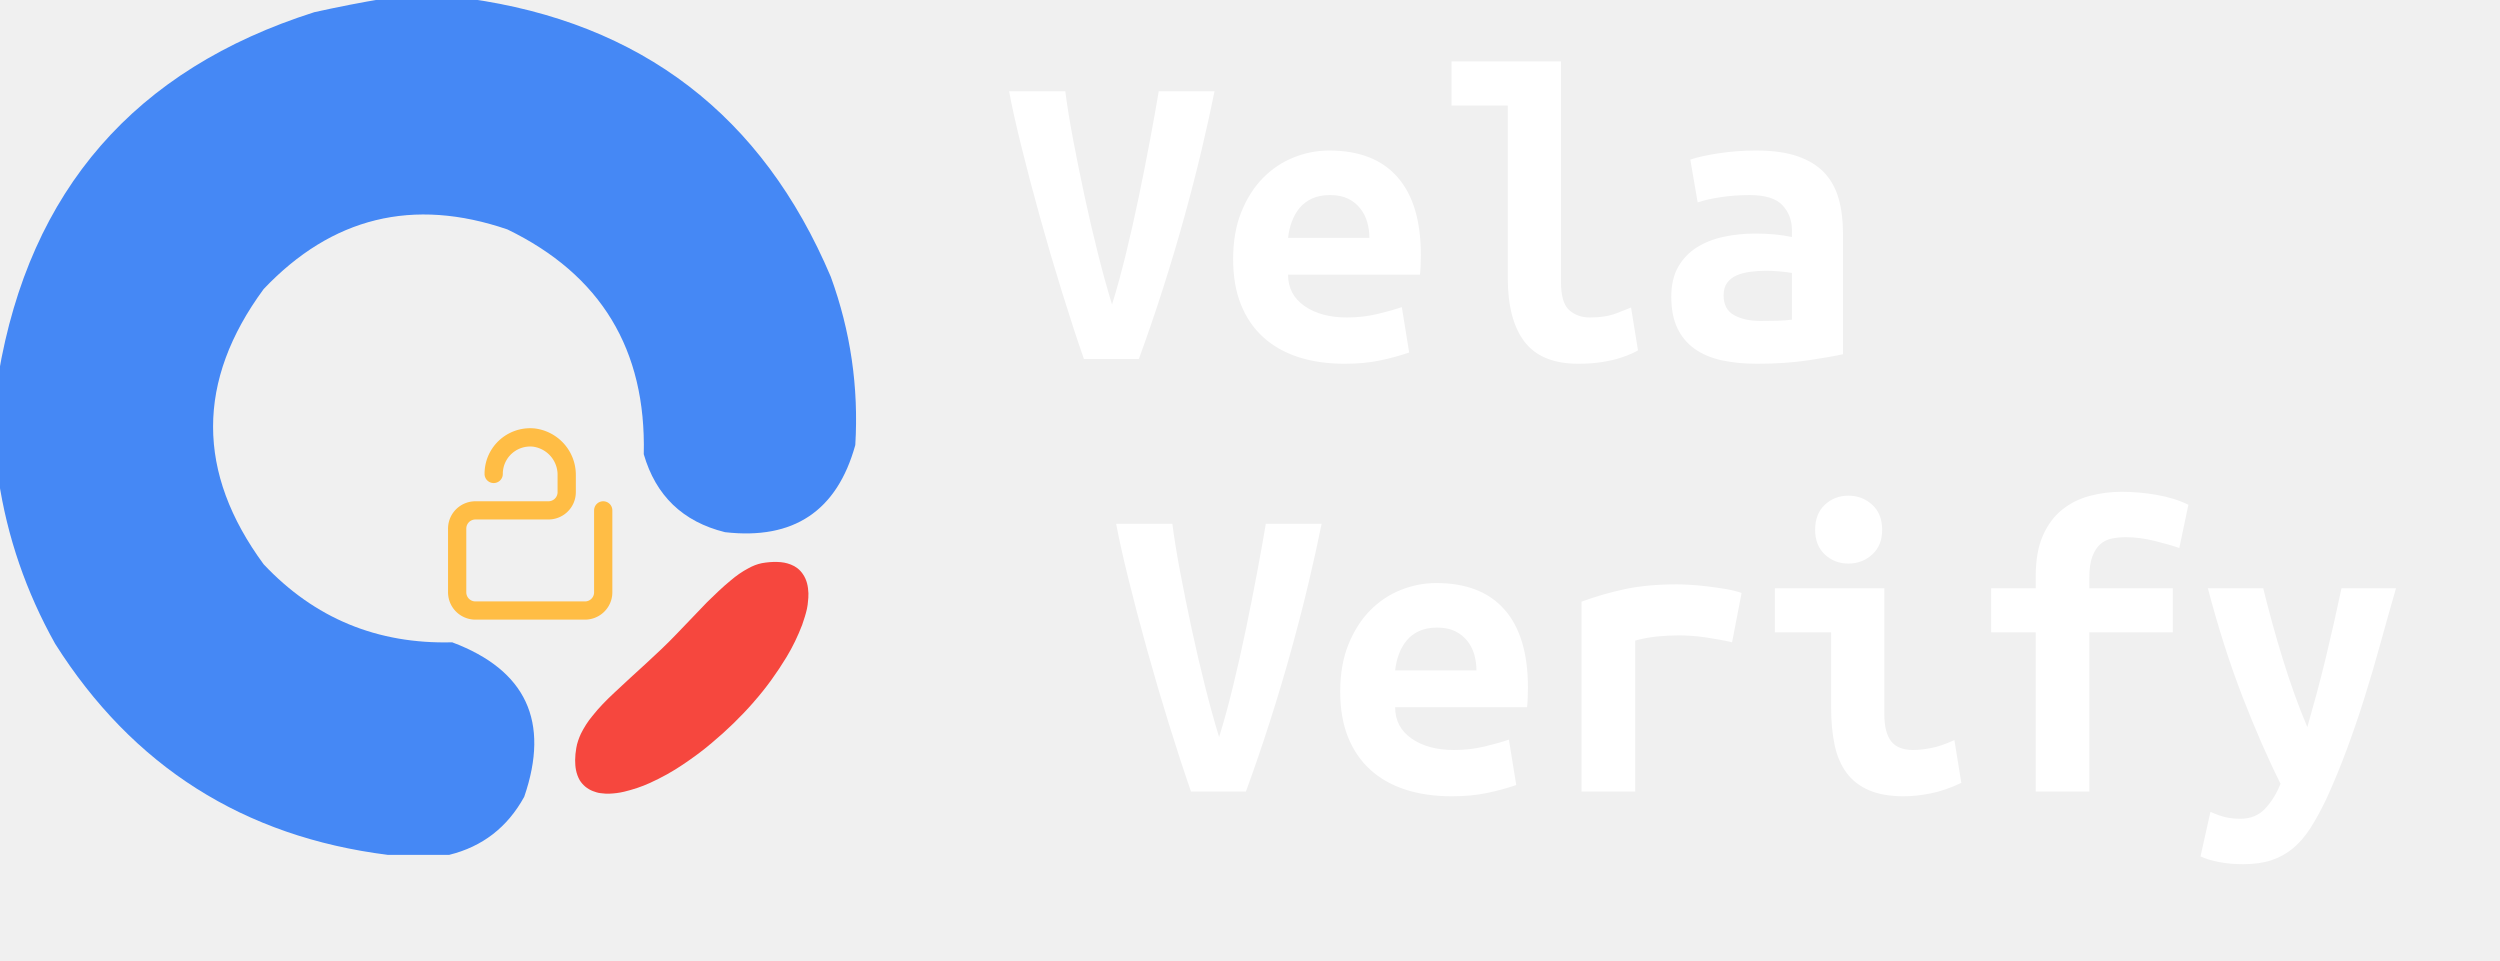
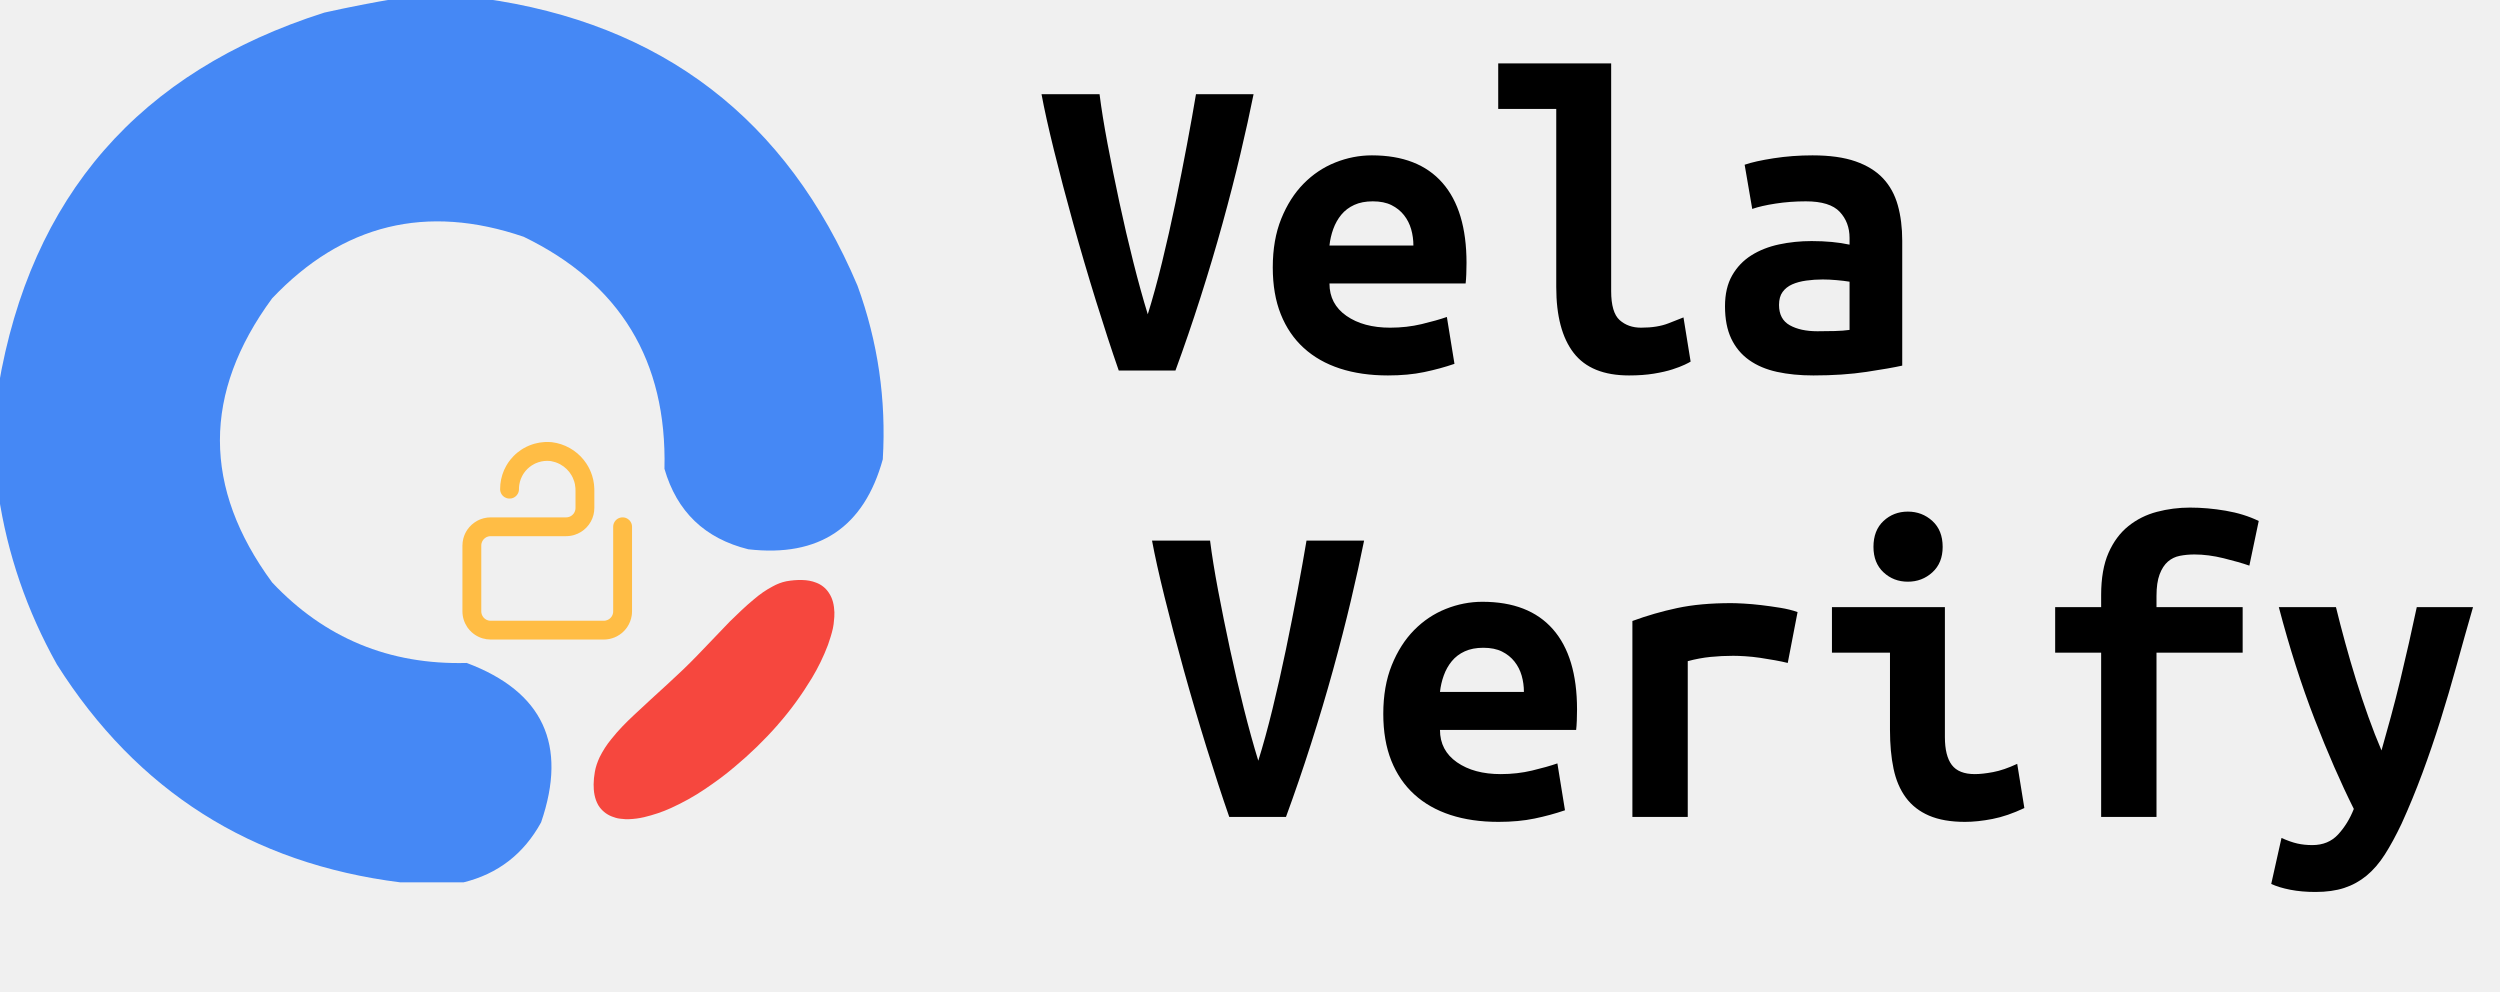
- <svg xmlns="http://www.w3.org/2000/svg" xmlns:xlink="http://www.w3.org/1999/xlink" width="578" height="222" viewBox="0 0 578 222" fill="none">
-   <path fill="url(#pattern_fill_2_1_0)" d="M0 222L578 222L578 0L0 0L0 222Z">
- </path>
-   <g clip-path="url(#clip-path-2_2)">
-     <g opacity="0.982">
-       <path d="M88.951 -0.354C95.33 -0.354 101.713 -0.354 108.092 -0.354C148.277 5.202 176.272 26.652 192.08 63.996C196.662 76.575 198.546 89.544 197.744 102.893C193.525 118.147 183.485 124.857 167.622 123.04C157.876 120.623 151.614 114.616 148.838 105.012C149.427 80.829 138.917 63.504 117.301 53.037C95.52 45.596 76.743 50.194 60.959 66.828C45.365 88.042 45.365 109.251 60.959 130.465C72.703 142.941 87.232 148.957 104.547 148.503C121.635 154.909 127.185 166.811 121.202 184.212C117.322 191.279 111.531 195.755 103.834 197.646C99.109 197.646 94.39 197.646 89.664 197.646C56.316 193.447 30.676 177.178 12.756 148.849C6.024 136.83 1.655 124.103 -0.354 110.665C-0.354 102.651 -0.354 94.642 -0.354 86.628C6.859 43.95 31.197 16.011 72.653 2.824C78.155 1.598 83.585 0.541 88.951 -0.354Z" fill="#4286F5">
- </path>
-     </g>
-     <path d="M179.693 129.923C178.502 129.886 177.294 130.002 176.155 130.202C175.09 130.41 174.004 130.842 173.058 131.37C171.564 132.155 170.21 133.109 168.909 134.221C167.046 135.744 165.234 137.505 163.504 139.195C161.102 141.671 158.773 144.158 156.37 146.634C154.131 148.971 151.826 151.145 149.453 153.315C146.999 155.555 144.463 157.866 142.001 160.182C140.197 161.866 138.46 163.627 136.93 165.568C135.918 166.786 135.038 168.172 134.3 169.648C133.827 170.685 133.421 171.805 133.237 172.947C133.074 173.859 132.986 174.778 132.972 175.705C132.965 177.328 133.188 178.893 134.017 180.364C134.727 181.514 135.769 182.386 137.064 182.897C137.641 183.106 138.217 183.32 138.883 183.383L140.068 183.497L140.882 183.498C142.006 183.451 143.137 183.322 144.283 183.045C146.347 182.546 148.354 181.894 150.306 180.998C152.96 179.783 155.482 178.4 157.877 176.773C160.191 175.216 162.442 173.577 164.557 171.769C167.965 168.925 171.248 165.756 174.182 162.403L174.355 162.191C177.12 159.054 179.62 155.58 181.837 151.926C183.256 149.588 184.465 147.076 185.462 144.465C185.876 143.268 186.296 141.992 186.562 140.781C186.592 140.474 186.697 140.173 186.733 139.79L186.888 138.181C186.917 137.875 186.871 137.559 186.908 137.176C186.841 135.546 186.54 134.056 185.622 132.731C184.904 131.657 183.929 130.941 182.849 130.529C181.842 130.123 180.81 129.952 179.693 129.923Z" fill="#F6473E">
- </path>
+ <svg xmlns="http://www.w3.org/2000/svg" xmlns:xlink="http://www.w3.org/1999/xlink" width="560" height="222" fill="none">
+   <path fill="url(#a)" d="M0 222h560V0H0z" />
+   <g clip-path="url(#b)">
+     <path fill="#4286F5" d="M88.951-.354h19.141q60.277 8.334 83.988 64.35c4.582 12.579 6.466 25.548 5.664 38.897-4.219 15.254-14.259 21.964-30.122 20.147q-14.62-3.624-18.784-18.028.885-36.274-31.537-51.975-32.668-11.16-56.342 13.79c-15.594 21.215-15.594 42.424 0 63.638 11.744 12.476 26.273 18.492 43.588 18.038q25.63 9.608 16.655 35.709-5.821 10.599-17.368 13.434h-14.17c-33.348-4.199-58.988-20.468-76.908-48.797Q2.66 130.821-.354 110.665V86.628C6.859 43.95 31.196 16.01 72.653 2.824A307 307 0 0 1 88.95-.354" opacity=".982" />
+     <path fill="#F6473E" d="M179.693 129.923c-1.191-.037-2.399.079-3.538.279-1.065.208-2.151.64-3.097 1.168-1.494.785-2.848 1.739-4.149 2.851-1.863 1.523-3.675 3.284-5.405 4.974-2.402 2.476-4.731 4.963-7.134 7.439-2.239 2.337-4.544 4.511-6.917 6.681-2.454 2.24-4.99 4.551-7.452 6.867-1.804 1.684-3.541 3.445-5.071 5.386-1.012 1.218-1.892 2.604-2.63 4.08-.473 1.037-.879 2.157-1.063 3.299a17 17 0 0 0-.265 2.758c-.007 1.623.216 3.188 1.045 4.659a6.2 6.2 0 0 0 3.047 2.533c.577.209 1.153.423 1.819.486l1.185.114.814.001a17.5 17.5 0 0 0 3.401-.453c2.064-.499 4.071-1.151 6.023-2.047 2.654-1.215 5.176-2.598 7.571-4.225 2.314-1.557 4.565-3.196 6.68-5.004 3.408-2.844 6.691-6.013 9.625-9.366l.173-.212c2.765-3.137 5.265-6.611 7.482-10.265a46 46 0 0 0 3.625-7.461c.414-1.197.834-2.473 1.1-3.684.03-.307.135-.608.171-.991l.155-1.609c.029-.306-.017-.622.02-1.005-.067-1.63-.368-3.12-1.286-4.445a5.76 5.76 0 0 0-2.773-2.202c-1.007-.406-2.039-.577-3.156-.606" />
  </g>
-   <path d="M135.242 143.259L109.917 143.259C109.813 143.259 109.71 143.256 109.606 143.251C109.503 143.246 109.399 143.238 109.296 143.229C109.193 143.218 109.09 143.206 108.988 143.19C108.885 143.175 108.783 143.158 108.682 143.137C108.58 143.117 108.479 143.095 108.378 143.069C108.278 143.044 108.178 143.017 108.079 142.987C107.98 142.957 107.881 142.925 107.784 142.89C107.686 142.855 107.59 142.817 107.494 142.778C107.398 142.738 107.303 142.696 107.21 142.652C107.116 142.608 107.024 142.562 106.932 142.513C106.841 142.464 106.751 142.413 106.662 142.36C106.573 142.307 106.485 142.252 106.399 142.194C106.313 142.137 106.228 142.077 106.145 142.016C106.062 141.954 105.98 141.891 105.9 141.825C105.82 141.76 105.742 141.692 105.665 141.623C105.588 141.553 105.513 141.482 105.44 141.409C105.367 141.336 105.295 141.261 105.226 141.184C105.156 141.108 105.088 141.03 105.023 140.95C104.957 140.87 104.893 140.788 104.831 140.705C104.77 140.622 104.71 140.538 104.652 140.452C104.595 140.366 104.54 140.279 104.486 140.19C104.433 140.101 104.382 140.012 104.333 139.92C104.284 139.829 104.238 139.737 104.193 139.643C104.149 139.55 104.107 139.456 104.067 139.36C104.028 139.265 103.99 139.168 103.956 139.071C103.921 138.974 103.888 138.875 103.858 138.777C103.828 138.678 103.8 138.578 103.775 138.478C103.75 138.378 103.727 138.277 103.707 138.175C103.687 138.074 103.669 137.972 103.654 137.87C103.639 137.768 103.626 137.665 103.616 137.562C103.606 137.459 103.598 137.356 103.593 137.253C103.588 137.15 103.585 137.047 103.585 136.943L103.585 122.207C103.585 122.104 103.588 122.001 103.593 121.897C103.598 121.794 103.606 121.691 103.616 121.588C103.626 121.485 103.639 121.383 103.654 121.281C103.669 121.178 103.687 121.077 103.707 120.975C103.727 120.874 103.75 120.773 103.775 120.673C103.8 120.572 103.828 120.473 103.858 120.374C103.888 120.275 103.921 120.177 103.956 120.08C103.99 119.982 104.028 119.886 104.067 119.79C104.107 119.695 104.149 119.601 104.193 119.507C104.238 119.414 104.284 119.321 104.333 119.23C104.382 119.139 104.433 119.049 104.486 118.96C104.54 118.872 104.595 118.785 104.652 118.699C104.71 118.613 104.77 118.528 104.831 118.445C104.893 118.362 104.957 118.281 105.023 118.201C105.088 118.121 105.156 118.043 105.226 117.966C105.295 117.89 105.367 117.815 105.44 117.742C105.513 117.669 105.588 117.597 105.665 117.528C105.742 117.458 105.82 117.391 105.9 117.325C105.98 117.26 106.062 117.196 106.145 117.135C106.228 117.073 106.313 117.014 106.399 116.956C106.485 116.899 106.573 116.844 106.662 116.79C106.751 116.737 106.841 116.686 106.932 116.638C107.024 116.589 107.116 116.542 107.21 116.498C107.303 116.454 107.398 116.412 107.494 116.373C107.59 116.333 107.686 116.296 107.784 116.261C107.881 116.226 107.98 116.194 108.079 116.164C108.178 116.134 108.278 116.106 108.378 116.081C108.479 116.056 108.58 116.033 108.682 116.013C108.783 115.993 108.885 115.975 108.988 115.96C109.09 115.945 109.193 115.932 109.296 115.922C109.399 115.912 109.503 115.905 109.606 115.899C109.71 115.894 109.813 115.892 109.917 115.892L126.8 115.892C126.835 115.892 126.869 115.891 126.904 115.889C126.938 115.888 126.973 115.885 127.007 115.882C127.041 115.878 127.076 115.874 127.11 115.869C127.144 115.864 127.178 115.858 127.212 115.851C127.246 115.845 127.28 115.837 127.313 115.829C127.347 115.82 127.38 115.811 127.413 115.801C127.446 115.791 127.479 115.78 127.511 115.769C127.544 115.757 127.576 115.745 127.608 115.732C127.64 115.718 127.671 115.704 127.703 115.69C127.734 115.675 127.765 115.659 127.795 115.643C127.826 115.627 127.856 115.61 127.885 115.592C127.915 115.575 127.944 115.556 127.973 115.537C128.001 115.518 128.03 115.498 128.057 115.478C128.085 115.457 128.112 115.436 128.139 115.414C128.166 115.392 128.192 115.37 128.217 115.346C128.243 115.323 128.268 115.3 128.293 115.275C128.317 115.251 128.341 115.226 128.364 115.2C128.387 115.175 128.41 115.149 128.432 115.122C128.454 115.096 128.475 115.068 128.495 115.041C128.516 115.013 128.536 114.985 128.555 114.956C128.574 114.928 128.593 114.898 128.61 114.869C128.628 114.839 128.645 114.809 128.661 114.779C128.678 114.749 128.693 114.718 128.708 114.687C128.723 114.656 128.737 114.624 128.75 114.592C128.763 114.561 128.776 114.528 128.787 114.496C128.799 114.463 128.81 114.431 128.82 114.398C128.83 114.365 128.839 114.332 128.847 114.298C128.856 114.265 128.863 114.231 128.87 114.197C128.877 114.164 128.883 114.13 128.888 114.096C128.893 114.062 128.897 114.027 128.9 113.993C128.904 113.959 128.906 113.924 128.908 113.89C128.91 113.856 128.911 113.821 128.911 113.787L128.911 109.934C128.913 109.834 128.913 109.734 128.911 109.634C128.909 109.534 128.905 109.435 128.898 109.335C128.892 109.235 128.883 109.135 128.872 109.036C128.86 108.937 128.847 108.838 128.831 108.739C128.815 108.64 128.797 108.542 128.777 108.444C128.757 108.346 128.735 108.249 128.71 108.152C128.685 108.055 128.658 107.958 128.629 107.863C128.6 107.767 128.569 107.672 128.535 107.578C128.502 107.484 128.466 107.39 128.429 107.298C128.391 107.205 128.351 107.113 128.309 107.022C128.267 106.932 128.223 106.842 128.177 106.753C128.131 106.664 128.083 106.576 128.033 106.49C127.983 106.403 127.931 106.318 127.877 106.233C127.823 106.149 127.767 106.066 127.709 105.984C127.652 105.903 127.592 105.822 127.531 105.743C127.469 105.664 127.406 105.587 127.341 105.511C127.276 105.435 127.209 105.36 127.141 105.287C127.072 105.214 127.002 105.142 126.931 105.072C126.859 105.003 126.786 104.934 126.711 104.868C126.636 104.801 126.56 104.736 126.482 104.673C126.404 104.61 126.325 104.549 126.244 104.49C126.164 104.43 126.082 104.372 125.999 104.317C125.916 104.261 125.831 104.207 125.745 104.155C125.66 104.103 125.573 104.053 125.485 104.006C125.397 103.958 125.308 103.912 125.218 103.868C125.128 103.824 125.037 103.782 124.945 103.742C124.853 103.703 124.76 103.665 124.666 103.629C124.573 103.594 124.478 103.561 124.383 103.529C124.288 103.498 124.192 103.469 124.095 103.442C123.999 103.416 123.902 103.391 123.804 103.369C123.706 103.346 123.608 103.326 123.509 103.308C123.411 103.29 123.312 103.274 123.212 103.261C123.102 103.25 122.992 103.242 122.882 103.237C122.771 103.231 122.661 103.229 122.55 103.229C122.44 103.23 122.329 103.233 122.219 103.24C122.109 103.246 121.998 103.255 121.889 103.267C121.779 103.279 121.669 103.294 121.56 103.312C121.451 103.329 121.342 103.35 121.234 103.373C121.126 103.397 121.019 103.423 120.912 103.452C120.806 103.481 120.7 103.513 120.595 103.548C120.49 103.582 120.386 103.619 120.283 103.659C120.18 103.699 120.078 103.742 119.977 103.787C119.876 103.833 119.777 103.881 119.678 103.931C119.58 103.982 119.483 104.035 119.388 104.09C119.292 104.146 119.198 104.204 119.106 104.265C119.014 104.325 118.923 104.388 118.834 104.453C118.744 104.518 118.657 104.586 118.571 104.656C118.486 104.726 118.402 104.798 118.32 104.872C118.239 104.946 118.159 105.022 118.081 105.1C118.003 105.179 117.927 105.259 117.854 105.341C117.78 105.424 117.709 105.508 117.64 105.594C117.571 105.68 117.504 105.768 117.439 105.857C117.375 105.947 117.312 106.038 117.253 106.131C117.193 106.224 117.136 106.318 117.081 106.414C117.026 106.509 116.974 106.607 116.924 106.705C116.874 106.804 116.827 106.903 116.783 107.004C116.738 107.105 116.697 107.207 116.657 107.31C116.618 107.414 116.582 107.518 116.548 107.623C116.515 107.728 116.484 107.834 116.456 107.94C116.428 108.047 116.402 108.154 116.38 108.262C116.357 108.37 116.338 108.479 116.321 108.588C116.304 108.697 116.29 108.806 116.279 108.916C116.268 109.026 116.26 109.136 116.255 109.246C116.25 109.356 116.247 109.466 116.248 109.576C116.248 109.611 116.247 109.645 116.245 109.68C116.244 109.714 116.241 109.748 116.238 109.783C116.234 109.817 116.23 109.851 116.225 109.885C116.22 109.919 116.214 109.953 116.208 109.987C116.201 110.021 116.193 110.054 116.185 110.088C116.176 110.121 116.167 110.155 116.157 110.187C116.147 110.22 116.136 110.253 116.125 110.286C116.113 110.318 116.101 110.35 116.087 110.382C116.074 110.414 116.06 110.445 116.045 110.476C116.031 110.508 116.015 110.538 115.999 110.569C115.983 110.599 115.966 110.629 115.948 110.659C115.93 110.688 115.912 110.717 115.892 110.746C115.873 110.775 115.853 110.803 115.833 110.83C115.812 110.858 115.791 110.885 115.769 110.912C115.747 110.939 115.725 110.965 115.701 110.99C115.678 111.016 115.654 111.041 115.63 111.065C115.606 111.089 115.581 111.113 115.555 111.136C115.529 111.159 115.503 111.182 115.476 111.204C115.45 111.226 115.423 111.247 115.395 111.267C115.367 111.288 115.339 111.308 115.31 111.327C115.281 111.346 115.252 111.364 115.223 111.382C115.193 111.4 115.163 111.417 115.132 111.433C115.102 111.449 115.071 111.465 115.04 111.479C115.009 111.494 114.977 111.508 114.945 111.521C114.913 111.535 114.881 111.547 114.849 111.558C114.816 111.57 114.783 111.581 114.75 111.591C114.717 111.601 114.684 111.61 114.65 111.618C114.617 111.627 114.583 111.634 114.549 111.641C114.515 111.648 114.481 111.654 114.447 111.659C114.413 111.664 114.379 111.668 114.344 111.671C114.31 111.675 114.276 111.677 114.241 111.679C114.207 111.681 114.172 111.682 114.138 111.682C114.103 111.682 114.069 111.681 114.034 111.679C114 111.677 113.965 111.675 113.931 111.671C113.896 111.668 113.862 111.664 113.828 111.659C113.794 111.654 113.76 111.648 113.726 111.641C113.692 111.634 113.658 111.627 113.625 111.618C113.591 111.61 113.558 111.601 113.525 111.591C113.492 111.581 113.459 111.57 113.427 111.558C113.394 111.547 113.362 111.535 113.33 111.521C113.298 111.508 113.267 111.494 113.235 111.479C113.204 111.465 113.173 111.449 113.143 111.433C113.112 111.417 113.082 111.4 113.053 111.382C113.023 111.364 112.994 111.346 112.965 111.327C112.936 111.308 112.908 111.288 112.88 111.267C112.853 111.247 112.825 111.226 112.799 111.204C112.772 111.182 112.746 111.159 112.72 111.136C112.695 111.113 112.67 111.089 112.645 111.065C112.621 111.041 112.597 111.016 112.574 110.99C112.551 110.965 112.528 110.939 112.506 110.912C112.484 110.885 112.463 110.858 112.443 110.83C112.422 110.803 112.402 110.775 112.383 110.746C112.364 110.717 112.345 110.688 112.327 110.659C112.31 110.629 112.293 110.599 112.276 110.569C112.26 110.538 112.245 110.508 112.23 110.476C112.215 110.445 112.201 110.414 112.188 110.382C112.175 110.35 112.162 110.318 112.151 110.286C112.139 110.253 112.128 110.22 112.118 110.187C112.108 110.155 112.099 110.121 112.09 110.088C112.082 110.054 112.074 110.021 112.068 109.987C112.061 109.953 112.055 109.919 112.05 109.885C112.045 109.851 112.041 109.817 112.037 109.783C112.034 109.748 112.031 109.714 112.03 109.68C112.028 109.645 112.027 109.611 112.027 109.576C112.026 109.393 112.03 109.209 112.039 109.026C112.048 108.843 112.061 108.66 112.08 108.477C112.098 108.294 112.121 108.112 112.149 107.931C112.177 107.749 112.209 107.569 112.247 107.389C112.284 107.209 112.326 107.031 112.373 106.853C112.42 106.676 112.471 106.499 112.527 106.325C112.583 106.15 112.643 105.976 112.708 105.805C112.773 105.633 112.843 105.463 112.917 105.295C112.991 105.127 113.069 104.961 113.152 104.797C113.235 104.633 113.322 104.471 113.413 104.312C113.504 104.152 113.599 103.995 113.698 103.841C113.798 103.686 113.901 103.535 114.009 103.385C114.116 103.236 114.227 103.09 114.342 102.947C114.457 102.804 114.576 102.663 114.698 102.526C114.821 102.389 114.946 102.255 115.076 102.125C115.205 101.994 115.338 101.867 115.474 101.744C115.61 101.62 115.749 101.5 115.892 101.384C116.034 101.268 116.179 101.155 116.327 101.046C116.476 100.937 116.627 100.833 116.78 100.732C116.934 100.631 117.091 100.534 117.249 100.441C117.408 100.349 117.569 100.26 117.733 100.176C117.896 100.092 118.062 100.012 118.229 99.936C118.397 99.86 118.567 99.789 118.738 99.722C118.909 99.655 119.082 99.593 119.257 99.535C119.432 99.478 119.608 99.424 119.785 99.376C119.963 99.327 120.141 99.283 120.321 99.244C120.501 99.205 120.682 99.17 120.863 99.14C121.045 99.11 121.227 99.085 121.41 99.065C121.593 99.044 121.776 99.029 121.96 99.018C122.143 99.007 122.327 99.001 122.511 99C122.695 98.999 122.879 99.003 123.063 99.011C123.247 99.019 123.43 99.033 123.613 99.051C123.777 99.071 123.941 99.094 124.104 99.122C124.267 99.149 124.429 99.18 124.591 99.215C124.752 99.25 124.913 99.288 125.072 99.33C125.232 99.372 125.391 99.418 125.549 99.467C125.706 99.517 125.863 99.57 126.018 99.626C126.173 99.683 126.327 99.743 126.479 99.806C126.632 99.87 126.783 99.937 126.932 100.007C127.082 100.078 127.229 100.151 127.375 100.228C127.521 100.306 127.665 100.386 127.808 100.47C127.95 100.554 128.09 100.641 128.229 100.731C128.367 100.821 128.503 100.914 128.637 101.011C128.771 101.107 128.903 101.206 129.032 101.309C129.162 101.411 129.289 101.516 129.414 101.625C129.538 101.733 129.66 101.844 129.78 101.958C129.899 102.071 130.016 102.188 130.131 102.307C130.245 102.426 130.356 102.548 130.465 102.672C130.573 102.796 130.679 102.923 130.782 103.052C130.885 103.181 130.984 103.312 131.081 103.446C131.178 103.579 131.272 103.715 131.362 103.853C131.453 103.991 131.54 104.131 131.624 104.272C131.708 104.414 131.789 104.558 131.867 104.704C131.944 104.849 132.018 104.996 132.089 105.145C132.16 105.294 132.227 105.445 132.291 105.597C132.355 105.749 132.415 105.902 132.472 106.057C132.529 106.212 132.582 106.368 132.632 106.525C132.682 106.682 132.728 106.84 132.77 106.999C132.813 107.159 132.851 107.319 132.886 107.48C132.921 107.641 132.953 107.803 132.98 107.965C133.008 108.128 133.032 108.291 133.052 108.454C133.072 108.618 133.089 108.782 133.101 108.946C133.114 109.111 133.123 109.275 133.128 109.44C133.133 109.605 133.134 109.769 133.132 109.934L133.132 113.787C133.132 113.89 133.129 113.993 133.124 114.097C133.119 114.2 133.111 114.303 133.101 114.406C133.091 114.509 133.078 114.611 133.063 114.713C133.048 114.816 133.03 114.917 133.01 115.019C132.99 115.12 132.967 115.221 132.942 115.321C132.917 115.421 132.889 115.521 132.859 115.62C132.829 115.719 132.796 115.817 132.761 115.914C132.726 116.012 132.689 116.108 132.65 116.203C132.61 116.299 132.568 116.393 132.524 116.487C132.479 116.58 132.433 116.673 132.384 116.764C132.335 116.855 132.284 116.945 132.231 117.033C132.178 117.122 132.122 117.209 132.064 117.295C132.007 117.381 131.947 117.466 131.886 117.549C131.824 117.632 131.76 117.713 131.694 117.793C131.629 117.873 131.561 117.951 131.491 118.028C131.422 118.104 131.35 118.179 131.277 118.252C131.204 118.325 131.129 118.397 131.052 118.466C130.975 118.536 130.897 118.603 130.817 118.669C130.737 118.734 130.655 118.798 130.572 118.859C130.489 118.921 130.404 118.98 130.318 119.038C130.232 119.095 130.144 119.15 130.055 119.204C129.966 119.257 129.876 119.308 129.785 119.356C129.693 119.405 129.601 119.452 129.507 119.496C129.414 119.54 129.319 119.582 129.223 119.621C129.127 119.661 129.031 119.698 128.933 119.733C128.836 119.768 128.737 119.8 128.638 119.83C128.539 119.86 128.439 119.888 128.339 119.913C128.238 119.938 128.137 119.961 128.035 119.981C127.934 120.001 127.832 120.019 127.729 120.034C127.627 120.049 127.524 120.062 127.421 120.072C127.318 120.082 127.214 120.089 127.111 120.095C127.007 120.1 126.904 120.102 126.8 120.102L109.917 120.102C109.882 120.102 109.848 120.103 109.813 120.105C109.779 120.106 109.744 120.109 109.71 120.112C109.676 120.116 109.641 120.12 109.607 120.125C109.573 120.13 109.539 120.136 109.505 120.143C109.471 120.149 109.437 120.157 109.404 120.165C109.37 120.174 109.337 120.183 109.304 120.193C109.271 120.203 109.238 120.214 109.206 120.225C109.173 120.237 109.141 120.249 109.109 120.262C109.077 120.276 109.046 120.29 109.014 120.304C108.983 120.319 108.952 120.334 108.922 120.351C108.891 120.367 108.861 120.384 108.832 120.402C108.802 120.419 108.773 120.438 108.744 120.457C108.716 120.476 108.687 120.496 108.66 120.516C108.632 120.537 108.605 120.558 108.578 120.58C108.551 120.602 108.525 120.624 108.499 120.647C108.474 120.671 108.449 120.694 108.424 120.719C108.4 120.743 108.376 120.768 108.353 120.794C108.33 120.819 108.307 120.845 108.285 120.872C108.263 120.898 108.242 120.926 108.222 120.953C108.201 120.981 108.181 121.009 108.162 121.038C108.143 121.066 108.124 121.095 108.107 121.125C108.089 121.155 108.072 121.185 108.056 121.215C108.039 121.245 108.024 121.276 108.009 121.307C107.994 121.338 107.98 121.37 107.967 121.402C107.954 121.433 107.941 121.466 107.93 121.498C107.918 121.531 107.907 121.563 107.897 121.596C107.887 121.629 107.878 121.662 107.87 121.696C107.861 121.729 107.854 121.763 107.847 121.797C107.84 121.83 107.834 121.864 107.829 121.898C107.824 121.932 107.82 121.967 107.816 122.001C107.813 122.035 107.811 122.07 107.809 122.104C107.807 122.138 107.806 122.173 107.806 122.207L107.806 136.943C107.806 136.978 107.807 137.012 107.809 137.047C107.811 137.081 107.813 137.115 107.816 137.15C107.82 137.184 107.824 137.218 107.829 137.252C107.834 137.286 107.84 137.32 107.847 137.354C107.854 137.388 107.861 137.421 107.87 137.455C107.878 137.488 107.887 137.521 107.897 137.554C107.907 137.587 107.918 137.62 107.93 137.652C107.941 137.685 107.954 137.717 107.967 137.749C107.98 137.781 107.994 137.812 108.009 137.843C108.024 137.874 108.039 137.905 108.056 137.936C108.072 137.966 108.089 137.996 108.107 138.026C108.124 138.055 108.143 138.084 108.162 138.113C108.181 138.142 108.201 138.17 108.222 138.197C108.242 138.225 108.263 138.252 108.285 138.279C108.307 138.305 108.33 138.332 108.353 138.357C108.376 138.383 108.4 138.408 108.424 138.432C108.449 138.456 108.474 138.48 108.499 138.503C108.525 138.526 108.551 138.549 108.578 138.571C108.605 138.592 108.632 138.614 108.66 138.634C108.687 138.655 108.716 138.675 108.744 138.694C108.773 138.713 108.802 138.731 108.832 138.749C108.861 138.767 108.891 138.784 108.922 138.8C108.952 138.816 108.983 138.832 109.014 138.846C109.046 138.861 109.077 138.875 109.109 138.888C109.141 138.901 109.173 138.914 109.206 138.925C109.238 138.937 109.271 138.948 109.304 138.958C109.337 138.968 109.37 138.977 109.404 138.985C109.437 138.994 109.471 139.001 109.505 139.008C109.539 139.015 109.573 139.021 109.607 139.026C109.641 139.031 109.676 139.035 109.71 139.038C109.744 139.042 109.779 139.044 109.813 139.046C109.848 139.048 109.882 139.048 109.917 139.048L135.242 139.048C135.276 139.048 135.311 139.048 135.345 139.046C135.38 139.044 135.414 139.042 135.449 139.038C135.483 139.035 135.517 139.031 135.552 139.026C135.586 139.021 135.62 139.015 135.654 139.008C135.688 139.001 135.721 138.994 135.755 138.985C135.788 138.977 135.822 138.968 135.855 138.958C135.888 138.948 135.92 138.937 135.953 138.925C135.985 138.914 136.018 138.901 136.05 138.888C136.081 138.875 136.113 138.861 136.144 138.846C136.176 138.832 136.206 138.816 136.237 138.8C136.267 138.784 136.297 138.767 136.327 138.749C136.357 138.731 136.386 138.713 136.414 138.694C136.443 138.675 136.471 138.655 136.499 138.634C136.527 138.614 136.554 138.592 136.581 138.571C136.607 138.549 136.634 138.526 136.659 138.503C136.685 138.48 136.71 138.456 136.734 138.432C136.759 138.408 136.782 138.383 136.806 138.357C136.829 138.332 136.851 138.305 136.873 138.279C136.895 138.252 136.916 138.225 136.937 138.197C136.958 138.17 136.978 138.142 136.997 138.113C137.016 138.084 137.034 138.055 137.052 138.026C137.07 137.996 137.087 137.966 137.103 137.936C137.119 137.905 137.135 137.874 137.15 137.843C137.165 137.812 137.179 137.781 137.192 137.749C137.205 137.717 137.217 137.685 137.229 137.652C137.241 137.62 137.251 137.587 137.261 137.554C137.271 137.521 137.281 137.488 137.289 137.455C137.298 137.421 137.305 137.388 137.312 137.354C137.319 137.32 137.324 137.286 137.33 137.252C137.335 137.218 137.339 137.184 137.342 137.15C137.346 137.115 137.348 137.081 137.35 137.047C137.352 137.012 137.352 136.978 137.352 136.943L137.352 117.997C137.352 117.963 137.353 117.928 137.355 117.894C137.357 117.859 137.359 117.825 137.363 117.791C137.366 117.756 137.37 117.722 137.375 117.688C137.38 117.654 137.386 117.62 137.393 117.586C137.4 117.553 137.407 117.519 137.416 117.485C137.424 117.452 137.433 117.419 137.443 117.386C137.453 117.353 137.464 117.32 137.476 117.288C137.487 117.255 137.5 117.223 137.513 117.191C137.526 117.16 137.54 117.128 137.555 117.097C137.57 117.066 137.585 117.035 137.602 117.005C137.618 116.974 137.635 116.944 137.653 116.915C137.67 116.885 137.689 116.856 137.708 116.827C137.727 116.799 137.747 116.771 137.768 116.743C137.788 116.715 137.81 116.688 137.831 116.661C137.853 116.635 137.876 116.609 137.899 116.583C137.922 116.558 137.946 116.533 137.971 116.508C137.995 116.484 138.02 116.46 138.046 116.437C138.071 116.414 138.097 116.392 138.124 116.37C138.151 116.348 138.178 116.327 138.206 116.306C138.233 116.286 138.262 116.266 138.29 116.247C138.319 116.228 138.348 116.209 138.378 116.191C138.407 116.174 138.438 116.157 138.468 116.14C138.498 116.124 138.529 116.109 138.56 116.094C138.592 116.079 138.623 116.065 138.655 116.052C138.687 116.039 138.719 116.026 138.752 116.015C138.784 116.003 138.817 115.993 138.85 115.982C138.883 115.973 138.917 115.963 138.95 115.955C138.984 115.947 139.017 115.939 139.051 115.932C139.085 115.926 139.119 115.92 139.153 115.915C139.187 115.91 139.222 115.905 139.256 115.902C139.29 115.899 139.325 115.896 139.359 115.894C139.394 115.893 139.428 115.892 139.463 115.892C139.497 115.892 139.532 115.893 139.566 115.894C139.601 115.896 139.635 115.899 139.67 115.902C139.704 115.905 139.738 115.91 139.772 115.915C139.807 115.92 139.841 115.926 139.875 115.932C139.908 115.939 139.942 115.947 139.976 115.955C140.009 115.963 140.042 115.973 140.075 115.982C140.108 115.993 140.141 116.003 140.174 116.015C140.206 116.026 140.239 116.039 140.27 116.052C140.302 116.065 140.334 116.079 140.365 116.094C140.396 116.109 140.427 116.124 140.458 116.14C140.488 116.157 140.518 116.174 140.548 116.191C140.577 116.209 140.607 116.228 140.635 116.247C140.664 116.266 140.692 116.286 140.72 116.306C140.748 116.327 140.775 116.348 140.802 116.37C140.828 116.392 140.854 116.414 140.88 116.437C140.906 116.46 140.931 116.484 140.955 116.508C140.98 116.533 141.003 116.558 141.027 116.583C141.05 116.609 141.072 116.635 141.094 116.661C141.116 116.688 141.137 116.715 141.158 116.743C141.178 116.771 141.198 116.799 141.218 116.827C141.237 116.856 141.255 116.885 141.273 116.915C141.291 116.944 141.308 116.974 141.324 117.005C141.34 117.035 141.356 117.066 141.371 117.097C141.385 117.128 141.399 117.16 141.413 117.191C141.426 117.223 141.438 117.255 141.45 117.288C141.462 117.32 141.472 117.353 141.482 117.386C141.492 117.419 141.502 117.452 141.51 117.485C141.518 117.519 141.526 117.553 141.533 117.586C141.539 117.62 141.545 117.654 141.55 117.688C141.555 117.722 141.56 117.756 141.563 117.791C141.566 117.825 141.569 117.859 141.571 117.894C141.572 117.928 141.573 117.963 141.573 117.997L141.573 136.943C141.573 137.047 141.571 137.15 141.566 137.253C141.561 137.356 141.553 137.459 141.543 137.562C141.533 137.665 141.52 137.768 141.505 137.87C141.49 137.972 141.472 138.074 141.452 138.175C141.431 138.277 141.409 138.378 141.384 138.478C141.358 138.578 141.331 138.678 141.301 138.777C141.271 138.875 141.238 138.974 141.203 139.071C141.168 139.168 141.131 139.265 141.091 139.36C141.052 139.456 141.01 139.55 140.965 139.643C140.921 139.737 140.874 139.829 140.826 139.92C140.777 140.012 140.726 140.101 140.672 140.19C140.619 140.279 140.564 140.366 140.506 140.452C140.449 140.538 140.389 140.622 140.327 140.705C140.266 140.788 140.202 140.87 140.136 140.95C140.07 141.03 140.003 141.108 139.933 141.184C139.864 141.261 139.792 141.336 139.719 141.409C139.646 141.482 139.571 141.553 139.494 141.623C139.417 141.692 139.339 141.76 139.258 141.825C139.178 141.891 139.097 141.954 139.013 142.016C138.93 142.077 138.846 142.137 138.759 142.194C138.673 142.252 138.586 142.307 138.497 142.36C138.408 142.413 138.318 142.464 138.227 142.513C138.135 142.562 138.043 142.608 137.949 142.652C137.855 142.696 137.761 142.738 137.665 142.778C137.569 142.817 137.472 142.855 137.375 142.89C137.277 142.925 137.179 142.957 137.08 142.987C136.981 143.017 136.881 143.044 136.78 143.069C136.68 143.095 136.579 143.117 136.477 143.137C136.375 143.158 136.273 143.175 136.171 143.19C136.068 143.206 135.966 143.218 135.863 143.229C135.759 143.238 135.656 143.246 135.553 143.251C135.449 143.256 135.346 143.259 135.242 143.259Z" fill="#FFBD45">
- </path>
-   <g>
-     <path fill="#FFFFFF" d="M250.6 83Q248.2 76.1 245.5 67.4Q242.8 58.7 240.4 50.05Q238 41.4 236.1 33.7Q234.2 26 233.3 21.1L246.3 21.1Q246.9 25.9 248.1 32.25Q249.3 38.6 250.75 45.35Q252.2 52.1 253.85 58.65Q255.5 65.2 257.1 70.4Q258.7 65.3 260.3 58.75Q261.9 52.2 263.3 45.45Q264.7 38.7 265.9 32.3Q267.1 25.9 267.9 21.1L280.8 21.1Q279.6 27.1 277.85 34.5Q276.1 41.9 273.85 50.05Q271.6 58.2 268.9 66.65Q266.2 75.1 263.3 83L250.6 83ZM285.1 59.9Q285.1 53.7 287 49Q288.9 44.3 292 41.15Q295.1 38 299.1 36.4Q303.1 34.8 307.3 34.8Q317.7 34.8 323.1 40.95Q328.5 47.1 328.5 58.9Q328.5 60.1 328.45 61.4Q328.4 62.7 328.3 63.5L297.8 63.5Q297.8 68.1 301.6 70.75Q305.4 73.4 311.4 73.4Q315.1 73.4 318.45 72.6Q321.8 71.8 324.1 71L325.8 81.5Q322.6 82.6 319 83.35Q315.4 84.1 310.9 84.1Q304.9 84.1 300.15 82.55Q295.4 81 292.05 77.95Q288.7 74.9 286.9 70.4Q285.1 65.9 285.1 59.9ZM316.6 55Q316.6 53.1 316.1 51.35Q315.6 49.6 314.5 48.2Q313.4 46.8 311.7 45.95Q310 45.1 307.5 45.1Q305.1 45.1 303.35 45.9Q301.6 46.7 300.45 48.1Q299.3 49.5 298.65 51.3Q298 53.1 297.8 55L316.6 55ZM378.7 81Q378.4 81.2 377.35 81.7Q376.3 82.2 374.6 82.75Q372.9 83.3 370.45 83.7Q368 84.1 364.9 84.1Q356.4 84.1 352.5 79.05Q348.6 74 348.6 64.3L348.6 24.4L335.6 24.4L335.6 14.2L360.9 14.2L360.9 65.2Q360.9 70 362.8 71.7Q364.7 73.4 367.6 73.4Q371.3 73.4 373.8 72.4Q376.3 71.4 377.1 71.1L378.7 81ZM407.1 74.2Q409.1 74.2 411 74.15Q412.9 74.1 414.3 73.9L414.3 63.1Q413.1 62.9 411.4 62.75Q409.7 62.6 408.3 62.6Q406.4 62.6 404.6 62.85Q402.8 63.1 401.45 63.7Q400.1 64.3 399.3 65.4Q398.5 66.5 398.5 68.3Q398.5 71.5 400.9 72.85Q403.3 74.2 407.1 74.2ZM406 34.8Q411.8 34.8 415.65 36.15Q419.5 37.5 421.8 39.95Q424.1 42.4 425.1 45.95Q426.1 49.5 426.1 53.9L426.1 81.9Q423.4 82.5 418.1 83.3Q412.8 84.1 406.2 84.1Q401.7 84.1 398.05 83.3Q394.4 82.5 391.8 80.65Q389.2 78.8 387.8 75.85Q386.4 72.9 386.4 68.6Q386.4 64.5 388 61.7Q389.6 58.9 392.3 57.2Q395 55.5 398.5 54.75Q402 54 405.8 54Q410.6 54 414.3 54.8L414.3 53.3Q414.3 49.8 412.1 47.45Q409.9 45.1 404.5 45.1Q401 45.1 397.75 45.6Q394.5 46.1 392.5 46.8L390.8 36.9Q393.1 36.1 397.3 35.45Q401.5 34.8 406 34.8ZM275.356 183Q272.956 176.1 270.256 167.4Q267.556 158.7 265.156 150.05Q262.756 141.4 260.856 133.7Q258.956 126 258.056 121.1L271.056 121.1Q271.656 125.9 272.856 132.25Q274.056 138.6 275.506 145.35Q276.956 152.1 278.606 158.65Q280.256 165.2 281.856 170.4Q283.456 165.3 285.056 158.75Q286.656 152.2 288.056 145.45Q289.456 138.7 290.656 132.3Q291.856 125.9 292.656 121.1L305.556 121.1Q304.356 127.1 302.606 134.5Q300.856 141.9 298.606 150.05Q296.356 158.2 293.656 166.65Q290.956 175.1 288.056 183L275.356 183ZM309.856 159.9Q309.856 153.7 311.756 149Q313.656 144.3 316.756 141.15Q319.856 138 323.856 136.4Q327.856 134.8 332.056 134.8Q342.456 134.8 347.856 140.95Q353.256 147.1 353.256 158.9Q353.256 160.1 353.206 161.4Q353.156 162.7 353.056 163.5L322.556 163.5Q322.556 168.1 326.356 170.75Q330.156 173.4 336.156 173.4Q339.856 173.4 343.206 172.6Q346.556 171.8 348.856 171L350.556 181.5Q347.356 182.6 343.756 183.35Q340.156 184.1 335.656 184.1Q329.656 184.1 324.906 182.55Q320.156 181 316.806 177.95Q313.456 174.9 311.656 170.4Q309.856 165.9 309.856 159.9ZM341.356 155Q341.356 153.1 340.856 151.35Q340.356 149.6 339.256 148.2Q338.156 146.8 336.456 145.95Q334.756 145.1 332.256 145.1Q329.856 145.1 328.106 145.9Q326.356 146.7 325.206 148.1Q324.056 149.5 323.406 151.3Q322.756 153.1 322.556 155L341.356 155ZM400.456 148.5Q399.256 148.2 397.606 147.9Q395.956 147.6 394.256 147.35Q392.556 147.1 390.956 147Q389.356 146.9 388.256 146.9Q385.656 146.9 383.156 147.15Q380.656 147.4 378.056 148.1L378.056 183L365.656 183L365.656 139.1Q370.556 137.3 375.706 136.2Q380.856 135.1 387.756 135.1Q388.756 135.1 390.606 135.2Q392.456 135.3 394.556 135.55Q396.656 135.8 398.806 136.15Q400.956 136.5 402.656 137.1L400.456 148.5ZM435.156 122.5Q435.156 126.1 432.856 128.2Q430.556 130.3 427.356 130.3Q424.156 130.3 421.906 128.2Q419.656 126.1 419.656 122.5Q419.656 118.8 421.906 116.7Q424.156 114.6 427.356 114.6Q430.556 114.6 432.856 116.7Q435.156 118.8 435.156 122.5ZM453.456 181Q449.656 182.8 446.306 183.45Q442.956 184.1 440.156 184.1Q435.356 184.1 432.106 182.7Q428.856 181.3 426.906 178.65Q424.956 176 424.156 172.2Q423.356 168.4 423.356 163.5L423.356 146.2L410.356 146.2L410.356 136L435.656 136L435.656 165.1Q435.656 169.3 437.206 171.35Q438.756 173.4 442.356 173.4Q444.056 173.4 446.456 172.95Q448.856 172.5 451.856 171.1L453.456 181ZM470.656 183L470.656 146.2L460.356 146.2L460.356 136L470.656 136L470.656 133.3Q470.656 127.6 472.306 123.85Q473.956 120.1 476.756 117.85Q479.556 115.6 483.156 114.65Q486.756 113.7 490.556 113.7Q494.456 113.7 498.556 114.4Q502.656 115.1 505.956 116.7L503.856 126.7Q501.556 125.9 498.106 125.05Q494.656 124.2 491.556 124.2Q489.856 124.2 488.306 124.5Q486.756 124.8 485.606 125.8Q484.456 126.8 483.756 128.65Q483.056 130.5 483.056 133.5L483.056 136L502.356 136L502.356 146.2L483.056 146.2L483.056 183L470.656 183ZM553.956 136Q552.056 142.6 550.306 148.95Q548.556 155.3 546.656 161.35Q544.756 167.4 542.606 173.2Q540.456 179 537.956 184.5Q536.056 188.5 534.206 191.4Q532.356 194.3 530.106 196.15Q527.856 198 525.106 198.9Q522.356 199.8 518.656 199.8Q515.556 199.8 513.006 199.3Q510.456 198.8 508.756 198L511.056 187.7Q513.056 188.6 514.606 188.95Q516.156 189.3 517.956 189.3Q521.556 189.3 523.756 186.9Q525.956 184.5 527.256 181.2Q522.856 172.4 518.456 161.05Q514.056 149.7 510.456 136L523.256 136Q524.156 139.7 525.306 143.9Q526.456 148.1 527.756 152.3Q529.056 156.5 530.506 160.55Q531.956 164.6 533.456 168.1Q534.456 164.6 535.556 160.55Q536.656 156.5 537.656 152.35Q538.656 148.2 539.606 144Q540.556 139.8 541.356 136L553.956 136Z">
- </path>
-   </g>
+   <path fill="#FFBD45" d="M135.242 143.259h-25.325a6.5 6.5 0 0 1-1.838-.272 6 6 0 0 1-.869-.335 6 6 0 0 1-.811-.458 6.4 6.4 0 0 1-.734-.571 6.5 6.5 0 0 1-.834-.918 8 8 0 0 1-.179-.253 6.474 6.474 0 0 1-.794-1.675 6.3 6.3 0 0 1-.273-1.834v-14.736a6.5 6.5 0 0 1 .19-1.534 6 6 0 0 1 .181-.593 6 6 0 0 1 .53-1.12q.08-.132.166-.261a6.43 6.43 0 0 1 2.28-2.061 6 6 0 0 1 .852-.377 6 6 0 0 1 .594-.18 6.4 6.4 0 0 1 1.539-.189H126.8a2 2 0 0 0 .207-.01l.103-.013a2 2 0 0 0 .203-.04 3 3 0 0 0 .198-.06l.097-.037.095-.042a3 3 0 0 0 .182-.098q.045-.026.088-.055a3 3 0 0 0 .166-.123q.04-.032.078-.068a1.7 1.7 0 0 0 .215-.224 2 2 0 0 0 .123-.166 2 2 0 0 0 .106-.177 2 2 0 0 0 .089-.187 2 2 0 0 0 .07-.194q.015-.05.027-.1t.023-.101a2 2 0 0 0 .03-.204q.006-.052.008-.103l.003-.103v-3.853a8 8 0 0 0-.013-.599 6 6 0 0 0-.121-.891 6 6 0 0 0-.148-.581 6.717 6.717 0 0 0-.32-.841 7 7 0 0 0-.276-.532 7 7 0 0 0-.502-.747 7 7 0 0 0-.6-.671 7 7 0 0 0-.687-.582 6.069 6.069 0 0 0-.759-.484 6.7 6.7 0 0 0-1.102-.477 7 7 0 0 0-.874-.221 6 6 0 0 0-.297-.047 6 6 0 0 0-.662-.032 6 6 0 0 0-.661.038 6 6 0 0 0-.655.106 7 7 0 0 0-.639.175 6 6 0 0 0-.618.239 8 8 0 0 0-.299.144 5.776 5.776 0 0 0-.572.334 6.3 6.3 0 0 0-1.667 1.592 6 6 0 0 0-.515.848 6 6 0 0 0-.267.605 7 7 0 0 0-.201.63 6 6 0 0 0-.135.648 6 6 0 0 0-.073.988q0 .052-.003.104-.002.05-.007.103l-.013.102-.017.102-.023.101-.028.099-.032.099q-.017.048-.038.096l-.042.094q-.021.047-.046.093a2 2 0 0 1-.444.567 3 3 0 0 1-.16.131l-.085.06-.087.055a2 2 0 0 1-.183.097 2 2 0 0 1-.191.079 2 2 0 0 1-.199.06q-.05.013-.101.023a2 2 0 0 1-.308.038 2 2 0 0 1-.207 0q-.052-.002-.103-.008a1.7 1.7 0 0 1-.306-.053 2 2 0 0 1-.198-.06 1.966 1.966 0 0 1-.374-.176 3 3 0 0 1-.173-.115 2 2 0 0 1-.16-.131l-.075-.071a2 2 0 0 1-.139-.153l-.063-.082a1 1 0 0 1-.06-.084l-.056-.087-.051-.09a3 3 0 0 1-.125-.283l-.033-.099-.028-.099q-.012-.05-.022-.101a2 2 0 0 1-.031-.204q-.005-.052-.007-.103l-.003-.104a10 10 0 0 1 .053-1.099 10 10 0 0 1 .167-1.088 10 10 0 0 1 .28-1.064 10.3 10.3 0 0 1 .886-2.013 10 10 0 0 1 .929-1.365 11 11 0 0 1 .734-.822 10 10 0 0 1 .398-.381q.204-.186.418-.36a11 11 0 0 1 .888-.652q.232-.151.469-.291a10.8 10.8 0 0 1 2.536-1.065 10.7 10.7 0 0 1 2.175-.358 10.5 10.5 0 0 1 1.653.033 10.84 10.84 0 0 1 7.169 4.001 11 11 0 0 1 .58.801 10.8 10.8 0 0 1 1.27 2.672 10 10 0 0 1 .254.955 10 10 0 0 1 .166.974 10 10 0 0 1 .076.986q.007.247.004.494v3.853a6.5 6.5 0 0 1-.19 1.534 6.31 6.31 0 0 1-4.304 4.509 6.3 6.3 0 0 1-1.838.272h-16.883a2 2 0 0 0-.207.01l-.103.013a2 2 0 0 0-.203.04 3 3 0 0 0-.198.06l-.097.037-.095.042q-.047.022-.092.047a1 1 0 0 0-.09.051q-.045.026-.088.055a3 3 0 0 0-.245.19l-.075.072a2 2 0 0 0-.139.153 2 2 0 0 0-.123.166 2.05 2.05 0 0 0-.265.558q-.015.05-.027.1t-.023.101l-.018.101-.013.103-.007.103-.003.103v14.736q0 .052.003.104l.007.103a4 4 0 0 0 .031.204 2 2 0 0 0 .05.2q.015.05.033.098a2 2 0 0 0 .079.191 2 2 0 0 0 .213.354 2 2 0 0 0 .131.16 2 2 0 0 0 .146.146l.079.068q.04.032.082.063a2 2 0 0 0 .172.115q.043.027.09.051a2 2 0 0 0 .187.088q.048.02.097.037a2 2 0 0 0 .198.06q.05.013.101.023a2 2 0 0 0 .205.03q.052.005.103.008.052.002.104.002h25.325q.052 0 .103-.002a2 2 0 0 0 .207-.02 2 2 0 0 0 .203-.041 2 2 0 0 0 .389-.139q.047-.022.093-.046a2 2 0 0 0 .262-.166q.042-.03.082-.063a3 3 0 0 0 .153-.139q.037-.036.072-.075.034-.038.067-.078a3 3 0 0 0 .124-.166l.055-.087.051-.09.047-.093a2 2 0 0 0 .079-.191q.018-.048.032-.098.016-.05.028-.099.013-.05.023-.101l.018-.102a2 2 0 0 0 .02-.205q.003-.052.002-.104v-18.946a2 2 0 0 1 .011-.206 2 2 0 0 1 .03-.205q.01-.05.023-.101a2 2 0 0 1 .06-.197q.017-.05.037-.097a2 2 0 0 1 .14-.276 2 2 0 0 1 .115-.172q.03-.042.063-.082l.068-.078a3 3 0 0 1 .225-.213 3 3 0 0 1 .166-.123l.088-.056.09-.051.092-.046q.048-.023.095-.042.048-.02.097-.037.048-.017.098-.033l.1-.027.101-.023.102-.017a2 2 0 0 1 .206-.021l.104-.002.103.002.104.008a2 2 0 0 1 .205.03l.101.023.099.027.099.033a2 2 0 0 1 .191.079l.093.046.09.051a2.6 2.6 0 0 1 .332.246q.039.035.075.071l.072.075.067.078.064.082.06.084a3 3 0 0 1 .153.27l.042.094a3 3 0 0 1 .069.195q.016.05.028.099l.023.101.017.102a2 2 0 0 1 .021.206l.002.103v18.946a6.4 6.4 0 0 1-.068.927 6.3 6.3 0 0 1-.999 2.582q-.086.129-.179.253a6 6 0 0 1-.394.479 6 6 0 0 1-.439.439 6 6 0 0 1-.236.202 6 6 0 0 1-.499.369 6 6 0 0 1-.532.319 6 6 0 0 1-.562.265 6.35 6.35 0 0 1-2.423.481" />
+   <path fill="#000" d="M250.6 83q-2.4-6.9-5.1-15.6t-5.1-17.35-4.3-16.35-2.8-12.6h13q.6 4.8 1.8 11.15t2.65 13.1 3.1 13.3 3.25 11.75q1.6-5.1 3.2-11.65t3-13.3 2.6-13.15 2-11.2h12.9q-1.2 6-2.95 13.4t-4 15.55-4.95 16.6T263.3 83zm34.5-23.1q0-6.2 1.9-10.9t5-7.85 7.1-4.75 8.2-1.6q10.4 0 15.8 6.15t5.4 17.95q0 1.2-.05 2.5t-.15 2.1h-30.5q0 4.6 3.8 7.25t9.8 2.65q3.7 0 7.05-.8t5.65-1.6l1.7 10.5q-3.2 1.1-6.8 1.85t-8.1.75q-6 0-10.75-1.55t-8.1-4.6-5.15-7.55-1.8-10.5m31.5-4.9q0-1.9-.5-3.65t-1.6-3.15-2.8-2.25-4.2-.85q-2.4 0-4.15.8t-2.9 2.2-1.8 3.2-.85 3.7zm62.1 26q-.3.2-1.35.7t-2.75 1.05-4.15.95-5.55.4q-8.5 0-12.4-5.05t-3.9-14.75V24.4h-13V14.2h25.3v51q0 4.8 1.9 6.5t4.8 1.7q3.7 0 6.2-1t3.3-1.3zm28.4-6.8q2 0 3.9-.05t3.3-.25V63.1q-1.2-.2-2.9-.35t-3.1-.15q-1.9 0-3.7.25t-3.15.85-2.15 1.7-.8 2.9q0 3.2 2.4 4.55t6.2 1.35M406 34.8q5.8 0 9.65 1.35t6.15 3.8 3.3 6 1 7.95v28q-2.7.6-8 1.4t-11.9.8q-4.5 0-8.15-.8t-6.25-2.65-4-4.8-1.4-7.25q0-4.1 1.6-6.9t4.3-4.5 6.2-2.45 7.3-.75q4.8 0 8.5.8v-1.5q0-3.5-2.2-5.85t-7.6-2.35q-3.5 0-6.75.5t-5.25 1.2l-1.7-9.9q2.3-.8 6.5-1.45t8.7-.65M275.356 183q-2.4-6.9-5.1-15.6t-5.1-17.35-4.3-16.35-2.8-12.6h13q.6 4.8 1.8 11.15t2.65 13.1 3.1 13.3 3.25 11.75q1.6-5.1 3.2-11.65t3-13.3 2.6-13.15 2-11.2h12.9q-1.2 6-2.95 13.4t-4 15.55-4.95 16.6-5.6 16.35zm34.5-23.1q0-6.2 1.9-10.9t5-7.85 7.1-4.75 8.2-1.6q10.4 0 15.8 6.15t5.4 17.95q0 1.2-.05 2.5t-.15 2.1h-30.5q0 4.6 3.8 7.25t9.8 2.65q3.7 0 7.05-.8t5.65-1.6l1.7 10.5q-3.2 1.1-6.8 1.85t-8.1.75q-6 0-10.75-1.55t-8.1-4.6-5.15-7.55-1.8-10.5m31.5-4.9q0-1.9-.5-3.65t-1.6-3.15-2.8-2.25-4.2-.85q-2.4 0-4.15.8t-2.9 2.2-1.8 3.2-.85 3.7zm59.1-6.5q-1.2-.3-2.85-.6t-3.35-.55-3.3-.35-2.7-.1q-2.6 0-5.1.25t-5.1.95V183h-12.4v-43.9q4.9-1.8 10.05-2.9t12.05-1.1q1 0 2.85.1t3.95.35 4.25.6 3.85.95zm34.7-26q0 3.6-2.3 5.7t-5.5 2.1-5.45-2.1-2.25-5.7q0-3.7 2.25-5.8t5.45-2.1 5.5 2.1 2.3 5.8m18.3 58.5q-3.8 1.8-7.15 2.45t-6.15.65q-4.8 0-8.05-1.4t-5.2-4.05-2.75-6.45-.8-8.7v-17.3h-13V136h25.3v29.1q0 4.2 1.55 6.25t5.15 2.05q1.7 0 4.1-.45t5.4-1.85zm17.2 2v-36.8h-10.3V136h10.3v-2.7q0-5.7 1.65-9.45t4.45-6 6.4-3.2 7.4-.95q3.9 0 8 .7t7.4 2.3l-2.1 10q-2.3-.8-5.75-1.65t-6.55-.85q-1.7 0-3.25.3t-2.7 1.3-1.85 2.85-.7 4.85v2.5h19.3v10.2h-19.3V183zm83.3-47q-1.9 6.6-3.65 12.95t-3.65 12.4-4.05 11.85-4.65 11.3q-1.9 4-3.75 6.9t-4.1 4.75-5 2.75-6.45.9q-3.1 0-5.65-.5t-4.25-1.3l2.3-10.3q2 .9 3.55 1.25t3.35.35q3.6 0 5.8-2.4t3.5-5.7q-4.4-8.8-8.8-20.15t-8-25.05h12.8q.9 3.7 2.05 7.9t2.45 8.4 2.75 8.25 2.95 7.55q1-3.5 2.1-7.55t2.1-8.2 1.95-8.35 1.75-8z" />
  <defs>
-     <pattern id="pattern_fill_2_1_0" patternContentUnits="objectBoundingBox" width="0.002" height="0.005">
-       <use transform="scale(0.001730104, 0.004504505)" xlink:href="#imagemk1tUjPVcMaUXUdl83upZ" />
+     <clipPath id="b">
+       <path fill="#fff" d="M0 198h202V0H0z" />
+     </clipPath>
+     <pattern id="a" width=".002" height=".005" patternContentUnits="objectBoundingBox">
+       <use xlink:href="#c" transform="scale(.00179 .0045)" />
    </pattern>
-     <image id="imagemk1tUjPVcMaUXUdl83upZ" width="1" height="1" />
-     <clipPath id="clip-path-2_2">
-       <path d="M0 198L202 198L202 0L0 0L0 198Z" fill="white" />
-     </clipPath>
+     <image id="c" width="1" height="1" />
  </defs>
</svg>
